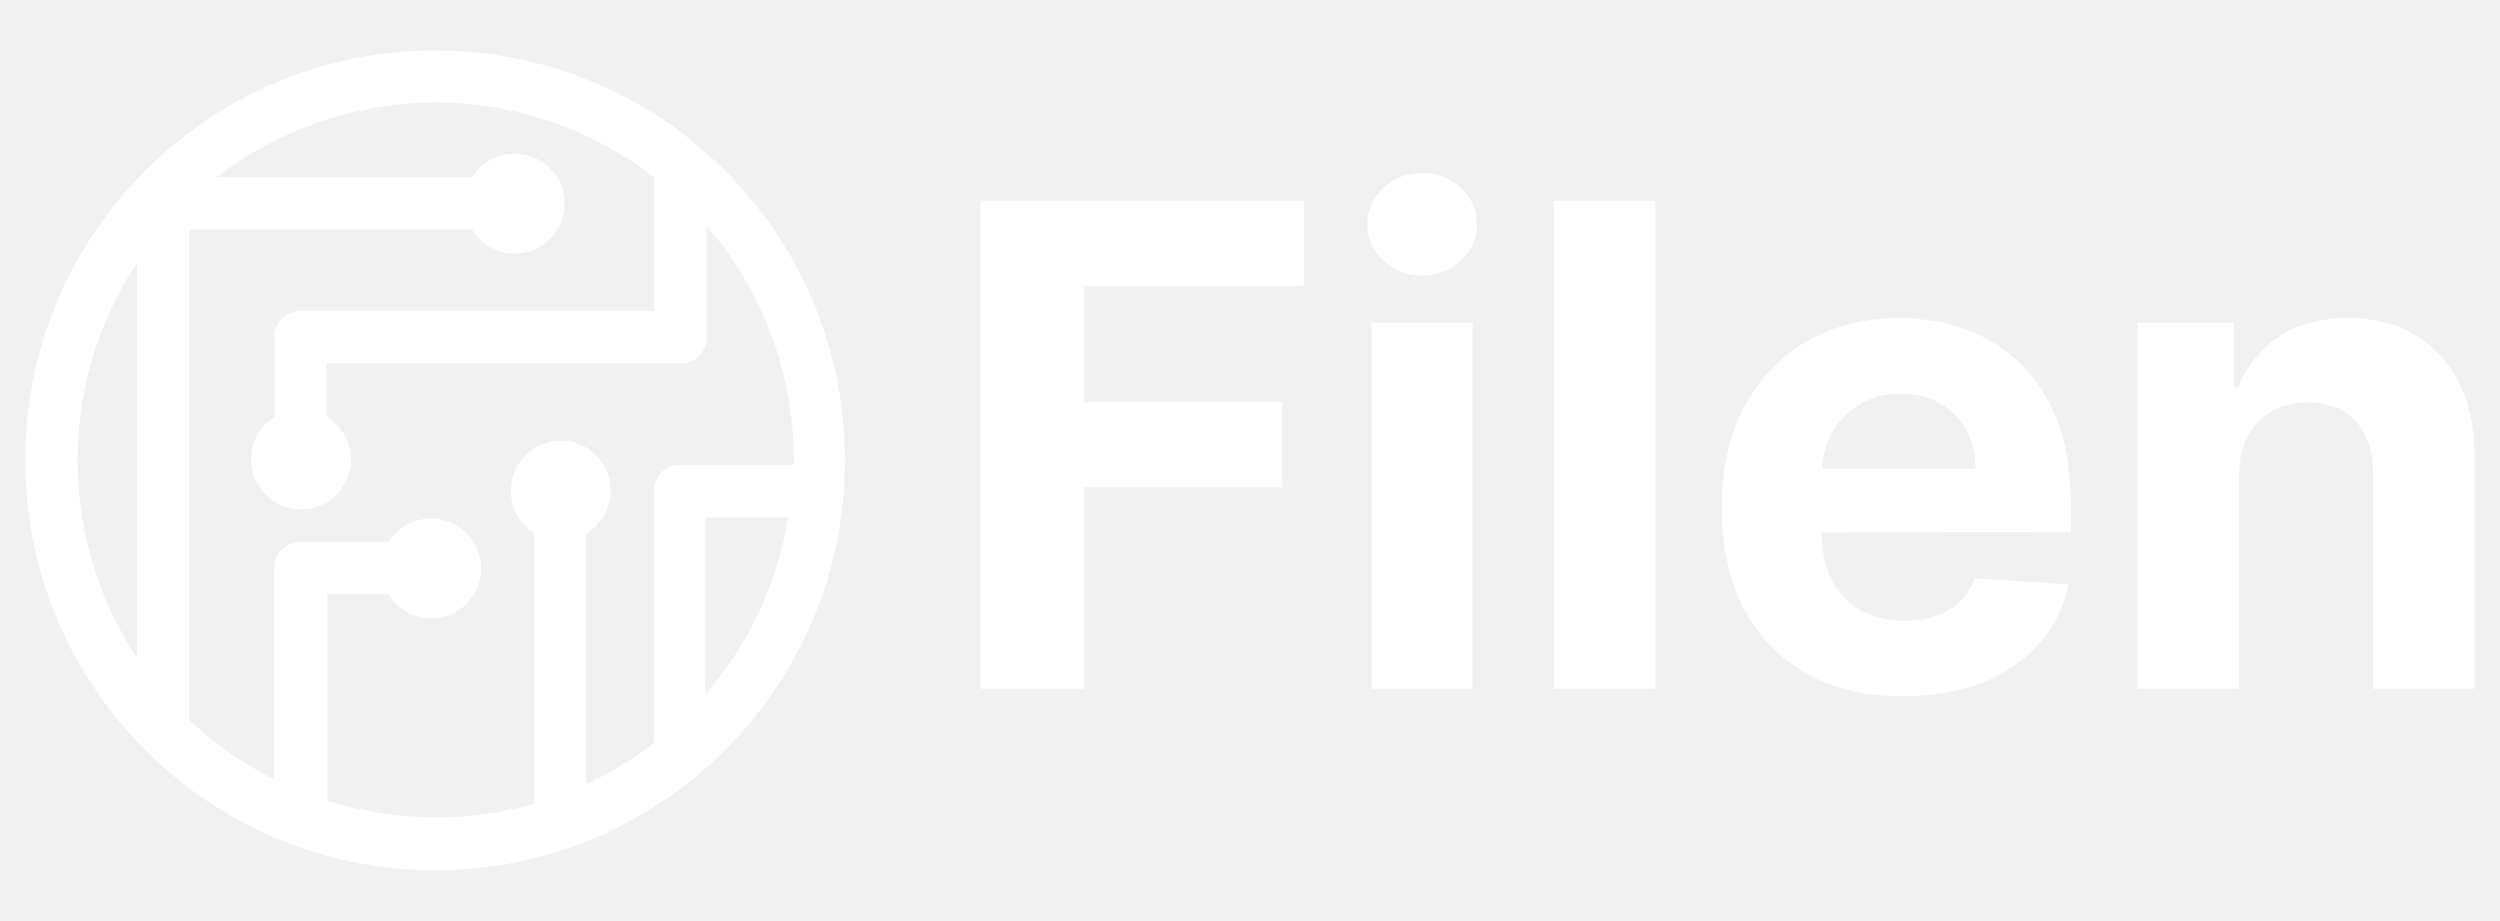
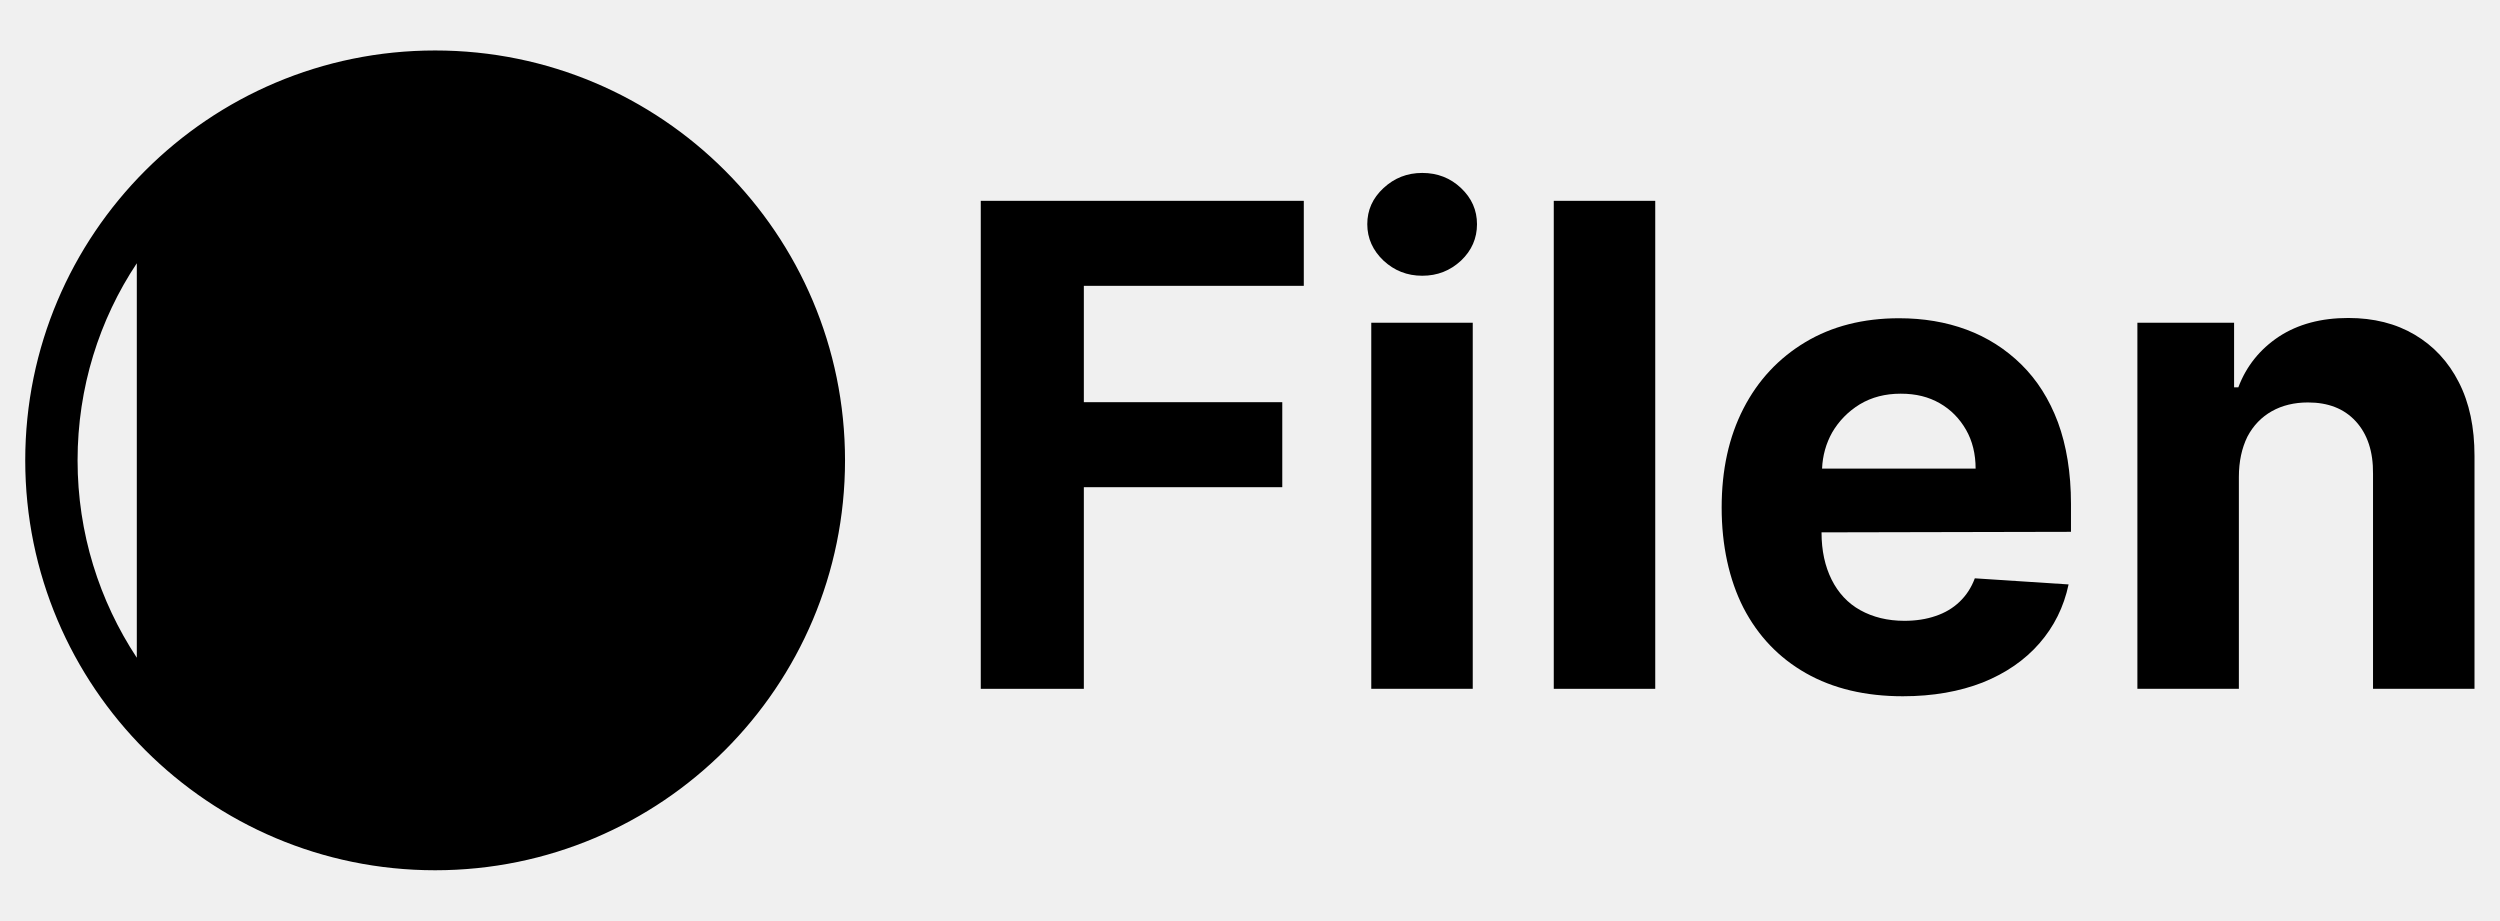
<svg xmlns="http://www.w3.org/2000/svg" version="1.1" id="Ebene_1" x="0px" y="0px" viewBox="0 0 941.1 346.6" style="enable-background:new 0 0 941.1 346.6;" xml:space="preserve">
  <style type="text/css">
	.st0{fill-rule:evenodd;clip-rule:evenodd;fill:#FFFFFF;}
	.st1{fill:#FFFFFF;}
</style>
  <g id="Ebene_1-2">
-     <path id="Ellipse-Copy-Difference-Union-2" class="st0" d="M163.8,19C78.6,19,9.5,88.1,9.5,173.3s69.1,154.3,154.3,154.3   s154.3-69.1,154.3-154.3S249,19,163.8,19z M81.6,66.7h96.2c3.3-5.3,9.2-8.8,16-8.8c10.4,0,18.8,8.4,18.8,18.8s-8.4,18.8-18.8,18.8   c-6.8,0-12.8-3.7-16.1-9.1H71.2v184c0,0.2,0,0.3,0,0.5c9.5,9,20.2,16.6,32,22.5v-80c0-0.2,0-0.3,0-0.5s0-0.3,0.1-0.5   c0-0.2,0.1-0.3,0.1-0.5c0-0.2,0.1-0.3,0.1-0.5c0-0.2,0.1-0.3,0.1-0.5c0-0.2,0.1-0.3,0.2-0.5c0.1-0.2,0.1-0.3,0.2-0.4   c0.1-0.2,0.1-0.3,0.2-0.4c0.1-0.1,0.2-0.3,0.2-0.4c0.1-0.2,0.2-0.3,0.2-0.4c0.1-0.1,0.2-0.3,0.2-0.4c0.1-0.1,0.2-0.2,0.3-0.4   c0.1-0.1,0.2-0.2,0.3-0.4c0.1-0.1,0.2-0.2,0.3-0.4c0.1-0.1,0.2-0.2,0.3-0.3c0.1-0.1,0.2-0.2,0.3-0.3c0.1-0.1,0.2-0.2,0.4-0.3   c0.1-0.1,0.2-0.2,0.4-0.3c0.1-0.1,0.2-0.2,0.4-0.3c0.1-0.1,0.3-0.2,0.4-0.2c0.1-0.1,0.3-0.2,0.4-0.2c0.2-0.1,0.3-0.2,0.4-0.2   c0.2,0,0.3-0.1,0.4-0.2s0.3-0.1,0.4-0.2c0.2-0.1,0.3-0.1,0.5-0.2c0.2-0.1,0.3-0.1,0.5-0.1c0.2,0,0.3-0.1,0.5-0.1   c0.2,0,0.3-0.1,0.5-0.1c0.2,0,0.3-0.1,0.5-0.1c0.2,0,0.3,0,0.5-0.1c0.2,0,0.3,0,0.5,0h33.3c3.3-5.3,9.2-8.8,16-8.8   c10.4,0,18.8,8.4,18.8,18.8c0,10.4-8.4,18.8-18.8,18.8c-6.8,0-12.8-3.7-16.1-9.1h-23v76.4c0,0.4,0,0.9-0.1,1.3   c13,4.1,26.8,6.3,41.1,6.3c12.8,0,25.2-1.8,36.9-5.1v-102c-5.3-3.3-8.8-9.2-8.8-15.9c0-10.4,8.4-18.8,18.8-18.8s18.8,8.4,18.8,18.8   c0,6.9-3.7,12.9-9.2,16.2v94.3c9-4.2,17.6-9.4,25.4-15.4v-95.4c0-0.2,0-0.3,0-0.5c0-0.2,0-0.3,0.1-0.5c0-0.2,0.1-0.3,0.1-0.5   c0-0.2,0.1-0.3,0.1-0.5c0-0.2,0.1-0.3,0.1-0.5c0.1-0.2,0.1-0.3,0.2-0.5c0.1-0.2,0.1-0.3,0.2-0.5c0.1-0.2,0.1-0.3,0.2-0.4   c0.1-0.1,0.2-0.3,0.2-0.4c0.1-0.2,0.2-0.3,0.2-0.4s0.2-0.3,0.2-0.4c0.1-0.1,0.2-0.3,0.3-0.4s0.2-0.2,0.3-0.4   c0.1-0.1,0.2-0.2,0.3-0.4c0.1-0.1,0.2-0.2,0.3-0.3c0.1-0.1,0.2-0.2,0.3-0.3c0.1-0.1,0.2-0.2,0.4-0.3c0.1-0.1,0.2-0.2,0.4-0.3   c0.1-0.1,0.2-0.2,0.4-0.3c0.1-0.1,0.3-0.2,0.4-0.2c0.1-0.1,0.3-0.2,0.4-0.2c0.1-0.1,0.3-0.2,0.4-0.2c0.2-0.1,0.3-0.1,0.4-0.2   c0.2-0.1,0.3-0.1,0.4-0.2c0.2-0.1,0.3-0.1,0.5-0.2c0.2-0.1,0.3-0.1,0.5-0.1c0.2,0,0.3-0.1,0.5-0.1c0.2,0,0.3-0.1,0.5-0.1   c0.2,0,0.3,0,0.5-0.1c0.2,0,0.3,0,0.5,0c0.2,0,0.3,0,0.5,0h42.9v-1.9c0-33.7-12.4-64.5-32.8-88.1v42.4c0,0.2,0,0.3,0,0.5   s0,0.3-0.1,0.5c0,0.2-0.1,0.3-0.1,0.5c0,0.2-0.1,0.3-0.1,0.5s-0.1,0.3-0.1,0.5c-0.1,0.2-0.1,0.3-0.2,0.5c-0.1,0.2-0.1,0.3-0.2,0.5   c-0.1,0.2-0.1,0.3-0.2,0.4c-0.1,0.2-0.2,0.3-0.2,0.4s-0.2,0.3-0.2,0.4c-0.1,0.2-0.2,0.3-0.2,0.4c-0.1,0.1-0.2,0.3-0.3,0.4   c-0.1,0.1-0.2,0.2-0.3,0.4c-0.1,0.1-0.2,0.2-0.3,0.4c-0.1,0.1-0.2,0.2-0.3,0.3c-0.1,0.1-0.2,0.2-0.3,0.3c-0.1,0.1-0.2,0.2-0.4,0.3   c-0.1,0.1-0.2,0.2-0.4,0.3c-0.1,0.1-0.2,0.2-0.4,0.3c-0.1,0.1-0.3,0.2-0.4,0.2c-0.2,0.1-0.3,0.2-0.4,0.2c-0.2,0.1-0.3,0.2-0.4,0.2   c-0.2,0.1-0.3,0.1-0.4,0.2c-0.2,0.1-0.3,0.1-0.5,0.2c-0.2,0.1-0.3,0.1-0.5,0.2c-0.2,0.1-0.3,0.1-0.5,0.1c-0.2,0-0.3,0.1-0.5,0.1   c-0.2,0-0.3,0.1-0.5,0.1c-0.2,0-0.3,0-0.5,0.1c-0.2,0-0.3,0-0.5,0H122.9v20c5.5,3.3,9.2,9.3,9.2,16.2c0,10.4-8.4,18.8-18.8,18.8   s-18.8-8.4-18.8-18.9c0-6.7,3.5-12.6,8.8-15.9v-30.6c0-0.2,0-0.3,0-0.5c0-0.2,0-0.3,0.1-0.5c0-0.2,0.1-0.3,0.1-0.5   c0-0.2,0.1-0.3,0.1-0.5c0-0.2,0.1-0.3,0.1-0.5c0-0.2,0.1-0.3,0.2-0.5c0.1-0.2,0.1-0.3,0.2-0.4c0.1-0.2,0.1-0.3,0.2-0.4   c0.1-0.1,0.2-0.3,0.2-0.4c0.1-0.2,0.2-0.3,0.2-0.4c0.1-0.2,0.2-0.3,0.2-0.4c0.1-0.1,0.2-0.3,0.3-0.4c0.1-0.1,0.2-0.2,0.3-0.4   c0.1-0.1,0.2-0.2,0.3-0.4c0.1-0.1,0.2-0.2,0.3-0.3l0.3-0.3c0.1-0.1,0.2-0.2,0.4-0.3c0.1-0.1,0.2-0.2,0.4-0.3   c0.1-0.1,0.2-0.2,0.4-0.3c0.1-0.1,0.3-0.2,0.4-0.2c0.1-0.1,0.3-0.2,0.4-0.2c0.2-0.1,0.3-0.2,0.4-0.2c0.2,0,0.3-0.1,0.4-0.2   c0.2-0.1,0.3-0.1,0.4-0.2c0.2-0.1,0.3-0.1,0.5-0.2c0.2,0,0.3-0.1,0.5-0.1c0.2,0,0.3-0.1,0.5-0.1c0.2,0,0.3-0.1,0.5-0.1   c0.2,0,0.3-0.1,0.5-0.1c0.2,0,0.3,0,0.5,0c0.2,0,0.3,0,0.5,0h133.1V67.6c0-0.3,0-0.6,0-0.9c-22.7-17.6-51.2-28.1-82.1-28.1   S104.3,49.1,81.6,66.7L81.6,66.7L81.6,66.7z M29.2,173.3c0-27.4,8.2-53,22.3-74.2v148.5C37.4,226.2,29.2,200.7,29.2,173.3   L29.2,173.3L29.2,173.3z M296.7,194.8h-31.2v66.6C281.5,243,292.6,220.1,296.7,194.8z" />
+     <path id="Ellipse-Copy-Difference-Union-2" className="st0" d="M163.8,19C78.6,19,9.5,88.1,9.5,173.3s69.1,154.3,154.3,154.3   s154.3-69.1,154.3-154.3S249,19,163.8,19z M81.6,66.7h96.2c3.3-5.3,9.2-8.8,16-8.8c10.4,0,18.8,8.4,18.8,18.8s-8.4,18.8-18.8,18.8   c-6.8,0-12.8-3.7-16.1-9.1H71.2v184c0,0.2,0,0.3,0,0.5c9.5,9,20.2,16.6,32,22.5v-80c0-0.2,0-0.3,0-0.5s0-0.3,0.1-0.5   c0-0.2,0.1-0.3,0.1-0.5c0-0.2,0.1-0.3,0.1-0.5c0-0.2,0.1-0.3,0.1-0.5c0-0.2,0.1-0.3,0.2-0.5c0.1-0.2,0.1-0.3,0.2-0.4   c0.1-0.2,0.1-0.3,0.2-0.4c0.1-0.1,0.2-0.3,0.2-0.4c0.1-0.2,0.2-0.3,0.2-0.4c0.1-0.1,0.2-0.3,0.2-0.4c0.1-0.1,0.2-0.2,0.3-0.4   c0.1-0.1,0.2-0.2,0.3-0.4c0.1-0.1,0.2-0.2,0.3-0.4c0.1-0.1,0.2-0.2,0.3-0.3c0.1-0.1,0.2-0.2,0.3-0.3c0.1-0.1,0.2-0.2,0.4-0.3   c0.1-0.1,0.2-0.2,0.4-0.3c0.1-0.1,0.2-0.2,0.4-0.3c0.1-0.1,0.3-0.2,0.4-0.2c0.1-0.1,0.3-0.2,0.4-0.2c0.2-0.1,0.3-0.2,0.4-0.2   c0.2,0,0.3-0.1,0.4-0.2s0.3-0.1,0.4-0.2c0.2-0.1,0.3-0.1,0.5-0.2c0.2-0.1,0.3-0.1,0.5-0.1c0.2,0,0.3-0.1,0.5-0.1   c0.2,0,0.3-0.1,0.5-0.1c0.2,0,0.3-0.1,0.5-0.1c0.2,0,0.3,0,0.5-0.1c0.2,0,0.3,0,0.5,0h33.3c3.3-5.3,9.2-8.8,16-8.8   c10.4,0,18.8,8.4,18.8,18.8c0,10.4-8.4,18.8-18.8,18.8c-6.8,0-12.8-3.7-16.1-9.1h-23v76.4c0,0.4,0,0.9-0.1,1.3   c13,4.1,26.8,6.3,41.1,6.3c12.8,0,25.2-1.8,36.9-5.1v-102c-5.3-3.3-8.8-9.2-8.8-15.9c0-10.4,8.4-18.8,18.8-18.8s18.8,8.4,18.8,18.8   c0,6.9-3.7,12.9-9.2,16.2v94.3c9-4.2,17.6-9.4,25.4-15.4v-95.4c0-0.2,0-0.3,0-0.5c0-0.2,0-0.3,0.1-0.5c0-0.2,0.1-0.3,0.1-0.5   c0-0.2,0.1-0.3,0.1-0.5c0-0.2,0.1-0.3,0.1-0.5c0.1-0.2,0.1-0.3,0.2-0.5c0.1-0.2,0.1-0.3,0.2-0.5c0.1-0.2,0.1-0.3,0.2-0.4   c0.1-0.1,0.2-0.3,0.2-0.4c0.1-0.2,0.2-0.3,0.2-0.4s0.2-0.3,0.2-0.4c0.1-0.1,0.2-0.3,0.3-0.4s0.2-0.2,0.3-0.4   c0.1-0.1,0.2-0.2,0.3-0.4c0.1-0.1,0.2-0.2,0.3-0.3c0.1-0.1,0.2-0.2,0.3-0.3c0.1-0.1,0.2-0.2,0.4-0.3c0.1-0.1,0.2-0.2,0.4-0.3   c0.1-0.1,0.2-0.2,0.4-0.3c0.1-0.1,0.3-0.2,0.4-0.2c0.1-0.1,0.3-0.2,0.4-0.2c0.1-0.1,0.3-0.2,0.4-0.2c0.2-0.1,0.3-0.1,0.4-0.2   c0.2-0.1,0.3-0.1,0.4-0.2c0.2-0.1,0.3-0.1,0.5-0.2c0.2-0.1,0.3-0.1,0.5-0.1c0.2,0,0.3-0.1,0.5-0.1c0.2,0,0.3-0.1,0.5-0.1   c0.2,0,0.3,0,0.5-0.1c0.2,0,0.3,0,0.5,0c0.2,0,0.3,0,0.5,0h42.9v-1.9c0-33.7-12.4-64.5-32.8-88.1v42.4c0,0.2,0,0.3,0,0.5   s0,0.3-0.1,0.5c0,0.2-0.1,0.3-0.1,0.5c0,0.2-0.1,0.3-0.1,0.5s-0.1,0.3-0.1,0.5c-0.1,0.2-0.1,0.3-0.2,0.5c-0.1,0.2-0.1,0.3-0.2,0.5   c-0.1,0.2-0.1,0.3-0.2,0.4c-0.1,0.2-0.2,0.3-0.2,0.4s-0.2,0.3-0.2,0.4c-0.1,0.2-0.2,0.3-0.2,0.4c-0.1,0.1-0.2,0.3-0.3,0.4   c-0.1,0.1-0.2,0.2-0.3,0.4c-0.1,0.1-0.2,0.2-0.3,0.4c-0.1,0.1-0.2,0.2-0.3,0.3c-0.1,0.1-0.2,0.2-0.3,0.3c-0.1,0.1-0.2,0.2-0.4,0.3   c-0.1,0.1-0.2,0.2-0.4,0.3c-0.1,0.1-0.2,0.2-0.4,0.3c-0.1,0.1-0.3,0.2-0.4,0.2c-0.2,0.1-0.3,0.2-0.4,0.2c-0.2,0.1-0.3,0.2-0.4,0.2   c-0.2,0.1-0.3,0.1-0.4,0.2c-0.2,0.1-0.3,0.1-0.5,0.2c-0.2,0.1-0.3,0.1-0.5,0.2c-0.2,0.1-0.3,0.1-0.5,0.1c-0.2,0-0.3,0.1-0.5,0.1   c-0.2,0-0.3,0.1-0.5,0.1c-0.2,0-0.3,0-0.5,0.1c-0.2,0-0.3,0-0.5,0H122.9v20c5.5,3.3,9.2,9.3,9.2,16.2c0,10.4-8.4,18.8-18.8,18.8   s-18.8-8.4-18.8-18.9c0-6.7,3.5-12.6,8.8-15.9v-30.6c0-0.2,0-0.3,0-0.5c0-0.2,0-0.3,0.1-0.5c0-0.2,0.1-0.3,0.1-0.5   c0-0.2,0.1-0.3,0.1-0.5c0-0.2,0.1-0.3,0.1-0.5c0-0.2,0.1-0.3,0.2-0.5c0.1-0.2,0.1-0.3,0.2-0.4c0.1-0.2,0.1-0.3,0.2-0.4   c0.1-0.1,0.2-0.3,0.2-0.4c0.1-0.2,0.2-0.3,0.2-0.4c0.1-0.2,0.2-0.3,0.2-0.4c0.1-0.1,0.2-0.3,0.3-0.4c0.1-0.1,0.2-0.2,0.3-0.4   c0.1-0.1,0.2-0.2,0.3-0.4c0.1-0.1,0.2-0.2,0.3-0.3l0.3-0.3c0.1-0.1,0.2-0.2,0.4-0.3c0.1-0.1,0.2-0.2,0.4-0.3   c0.1-0.1,0.2-0.2,0.4-0.3c0.1-0.1,0.3-0.2,0.4-0.2c0.1-0.1,0.3-0.2,0.4-0.2c0.2-0.1,0.3-0.2,0.4-0.2c0.2,0,0.3-0.1,0.4-0.2   c0.2-0.1,0.3-0.1,0.4-0.2c0.2-0.1,0.3-0.1,0.5-0.2c0.2,0,0.3-0.1,0.5-0.1c0.2,0,0.3-0.1,0.5-0.1c0.2,0,0.3-0.1,0.5-0.1   c0.2,0,0.3-0.1,0.5-0.1c0.2,0,0.3,0,0.5,0c0.2,0,0.3,0,0.5,0h133.1V67.6c0-0.3,0-0.6,0-0.9c-22.7-17.6-51.2-28.1-82.1-28.1   S104.3,49.1,81.6,66.7L81.6,66.7L81.6,66.7z M29.2,173.3c0-27.4,8.2-53,22.3-74.2v148.5C37.4,226.2,29.2,200.7,29.2,173.3   L29.2,173.3L29.2,173.3z M296.7,194.8h-31.2v66.6C281.5,243,292.6,220.1,296.7,194.8z" />
  </g>
-   <path class="st1" d="M369.2,259.3V75.6h121.6v32H408v43.8h74.7v32H408v75.9L369.2,259.3L369.2,259.3z" />
-   <path class="st1" d="M535.4,103.8c-5.7,0-10.5-1.9-14.6-5.7c-4-3.8-6.1-8.4-6.1-13.7s2-9.8,6.1-13.6s8.9-5.7,14.6-5.7  S546,67,550,70.8c4,3.8,6,8.3,6,13.6s-2,9.9-6,13.7C545.9,101.9,541.1,103.8,535.4,103.8z M516.2,259.3V121.5h38.2v137.8H516.2z" />
-   <path class="st1" d="M623.1,75.6v183.7h-38.2V75.6H623.1z" />
-   <path class="st1" d="M779.6,200.2v-10.5c0-11.7-1.7-22-4.9-30.7c-3.3-8.8-7.9-16-13.8-21.8c-5.9-5.8-12.8-10.2-20.6-13.1  s-16.3-4.3-25.4-4.3c-13.5,0-25.3,3-35.3,9c-10,6-17.8,14.3-23.3,25c-5.5,10.7-8.2,23.1-8.2,37.3s2.8,27.1,8.2,37.7  c5.5,10.6,13.3,18.8,23.5,24.6c10.2,5.8,22.4,8.7,36.5,8.7c11.4,0,21.4-1.8,30.1-5.2c8.7-3.5,15.8-8.4,21.3-14.7  c5.5-6.3,9.2-13.7,11-22.2l-35.3-2.3c-1.3,3.5-3.2,6.4-5.7,8.8s-5.5,4.2-9.1,5.4c-3.5,1.2-7.4,1.8-11.7,1.8c-6.4,0-11.9-1.4-16.6-4  s-8.3-6.5-10.8-11.5c-2.5-5-3.8-10.9-3.8-17.7v-0.1L779.6,200.2L779.6,200.2z M700.1,152.2c4.5-2.7,9.6-4,15.4-4s10.5,1.2,14.7,3.6  c4.2,2.4,7.5,5.8,9.9,10c2.4,4.2,3.6,9.1,3.6,14.6h-57.8c0.2-4.9,1.5-9.5,3.8-13.6C692.2,158.5,695.7,154.9,700.1,152.2z" />
-   <path class="st1" d="M842.8,179.6v79.7h-38.2V121.5H841v24.3h1.6c3-8,8.2-14.4,15.3-19.1c7.2-4.7,15.9-7,26.1-7  c9.6,0,17.9,2.1,25,6.3c7.1,4.2,12.7,10.2,16.6,17.9c4,7.8,5.9,17,5.9,27.7v87.7h-38.2v-80.9c0.1-8.4-2.1-15-6.5-19.8  c-4.4-4.8-10.4-7.1-18-7.1c-5.1,0-9.7,1.1-13.6,3.3c-3.9,2.2-7,5.4-9.2,9.6C843.9,168.7,842.8,173.7,842.8,179.6L842.8,179.6z" />
+   <path className="st1" d="M369.2,259.3V75.6h121.6v32H408v43.8h74.7v32H408v75.9L369.2,259.3L369.2,259.3z" />
+   <path className="st1" d="M535.4,103.8c-5.7,0-10.5-1.9-14.6-5.7c-4-3.8-6.1-8.4-6.1-13.7s2-9.8,6.1-13.6s8.9-5.7,14.6-5.7  S546,67,550,70.8c4,3.8,6,8.3,6,13.6s-2,9.9-6,13.7C545.9,101.9,541.1,103.8,535.4,103.8z M516.2,259.3V121.5h38.2v137.8H516.2z" />
+   <path className="st1" d="M623.1,75.6v183.7h-38.2V75.6H623.1z" />
+   <path className="st1" d="M779.6,200.2v-10.5c0-11.7-1.7-22-4.9-30.7c-3.3-8.8-7.9-16-13.8-21.8c-5.9-5.8-12.8-10.2-20.6-13.1  s-16.3-4.3-25.4-4.3c-13.5,0-25.3,3-35.3,9c-10,6-17.8,14.3-23.3,25c-5.5,10.7-8.2,23.1-8.2,37.3s2.8,27.1,8.2,37.7  c5.5,10.6,13.3,18.8,23.5,24.6c10.2,5.8,22.4,8.7,36.5,8.7c11.4,0,21.4-1.8,30.1-5.2c8.7-3.5,15.8-8.4,21.3-14.7  c5.5-6.3,9.2-13.7,11-22.2l-35.3-2.3c-1.3,3.5-3.2,6.4-5.7,8.8s-5.5,4.2-9.1,5.4c-3.5,1.2-7.4,1.8-11.7,1.8c-6.4,0-11.9-1.4-16.6-4  s-8.3-6.5-10.8-11.5c-2.5-5-3.8-10.9-3.8-17.7v-0.1L779.6,200.2L779.6,200.2z M700.1,152.2c4.5-2.7,9.6-4,15.4-4s10.5,1.2,14.7,3.6  c4.2,2.4,7.5,5.8,9.9,10c2.4,4.2,3.6,9.1,3.6,14.6h-57.8c0.2-4.9,1.5-9.5,3.8-13.6C692.2,158.5,695.7,154.9,700.1,152.2z" />
+   <path className="st1" d="M842.8,179.6v79.7h-38.2V121.5H841v24.3h1.6c3-8,8.2-14.4,15.3-19.1c7.2-4.7,15.9-7,26.1-7  c9.6,0,17.9,2.1,25,6.3c7.1,4.2,12.7,10.2,16.6,17.9c4,7.8,5.9,17,5.9,27.7v87.7h-38.2v-80.9c0.1-8.4-2.1-15-6.5-19.8  c-4.4-4.8-10.4-7.1-18-7.1c-5.1,0-9.7,1.1-13.6,3.3c-3.9,2.2-7,5.4-9.2,9.6C843.9,168.7,842.8,173.7,842.8,179.6L842.8,179.6z" />
</svg>
